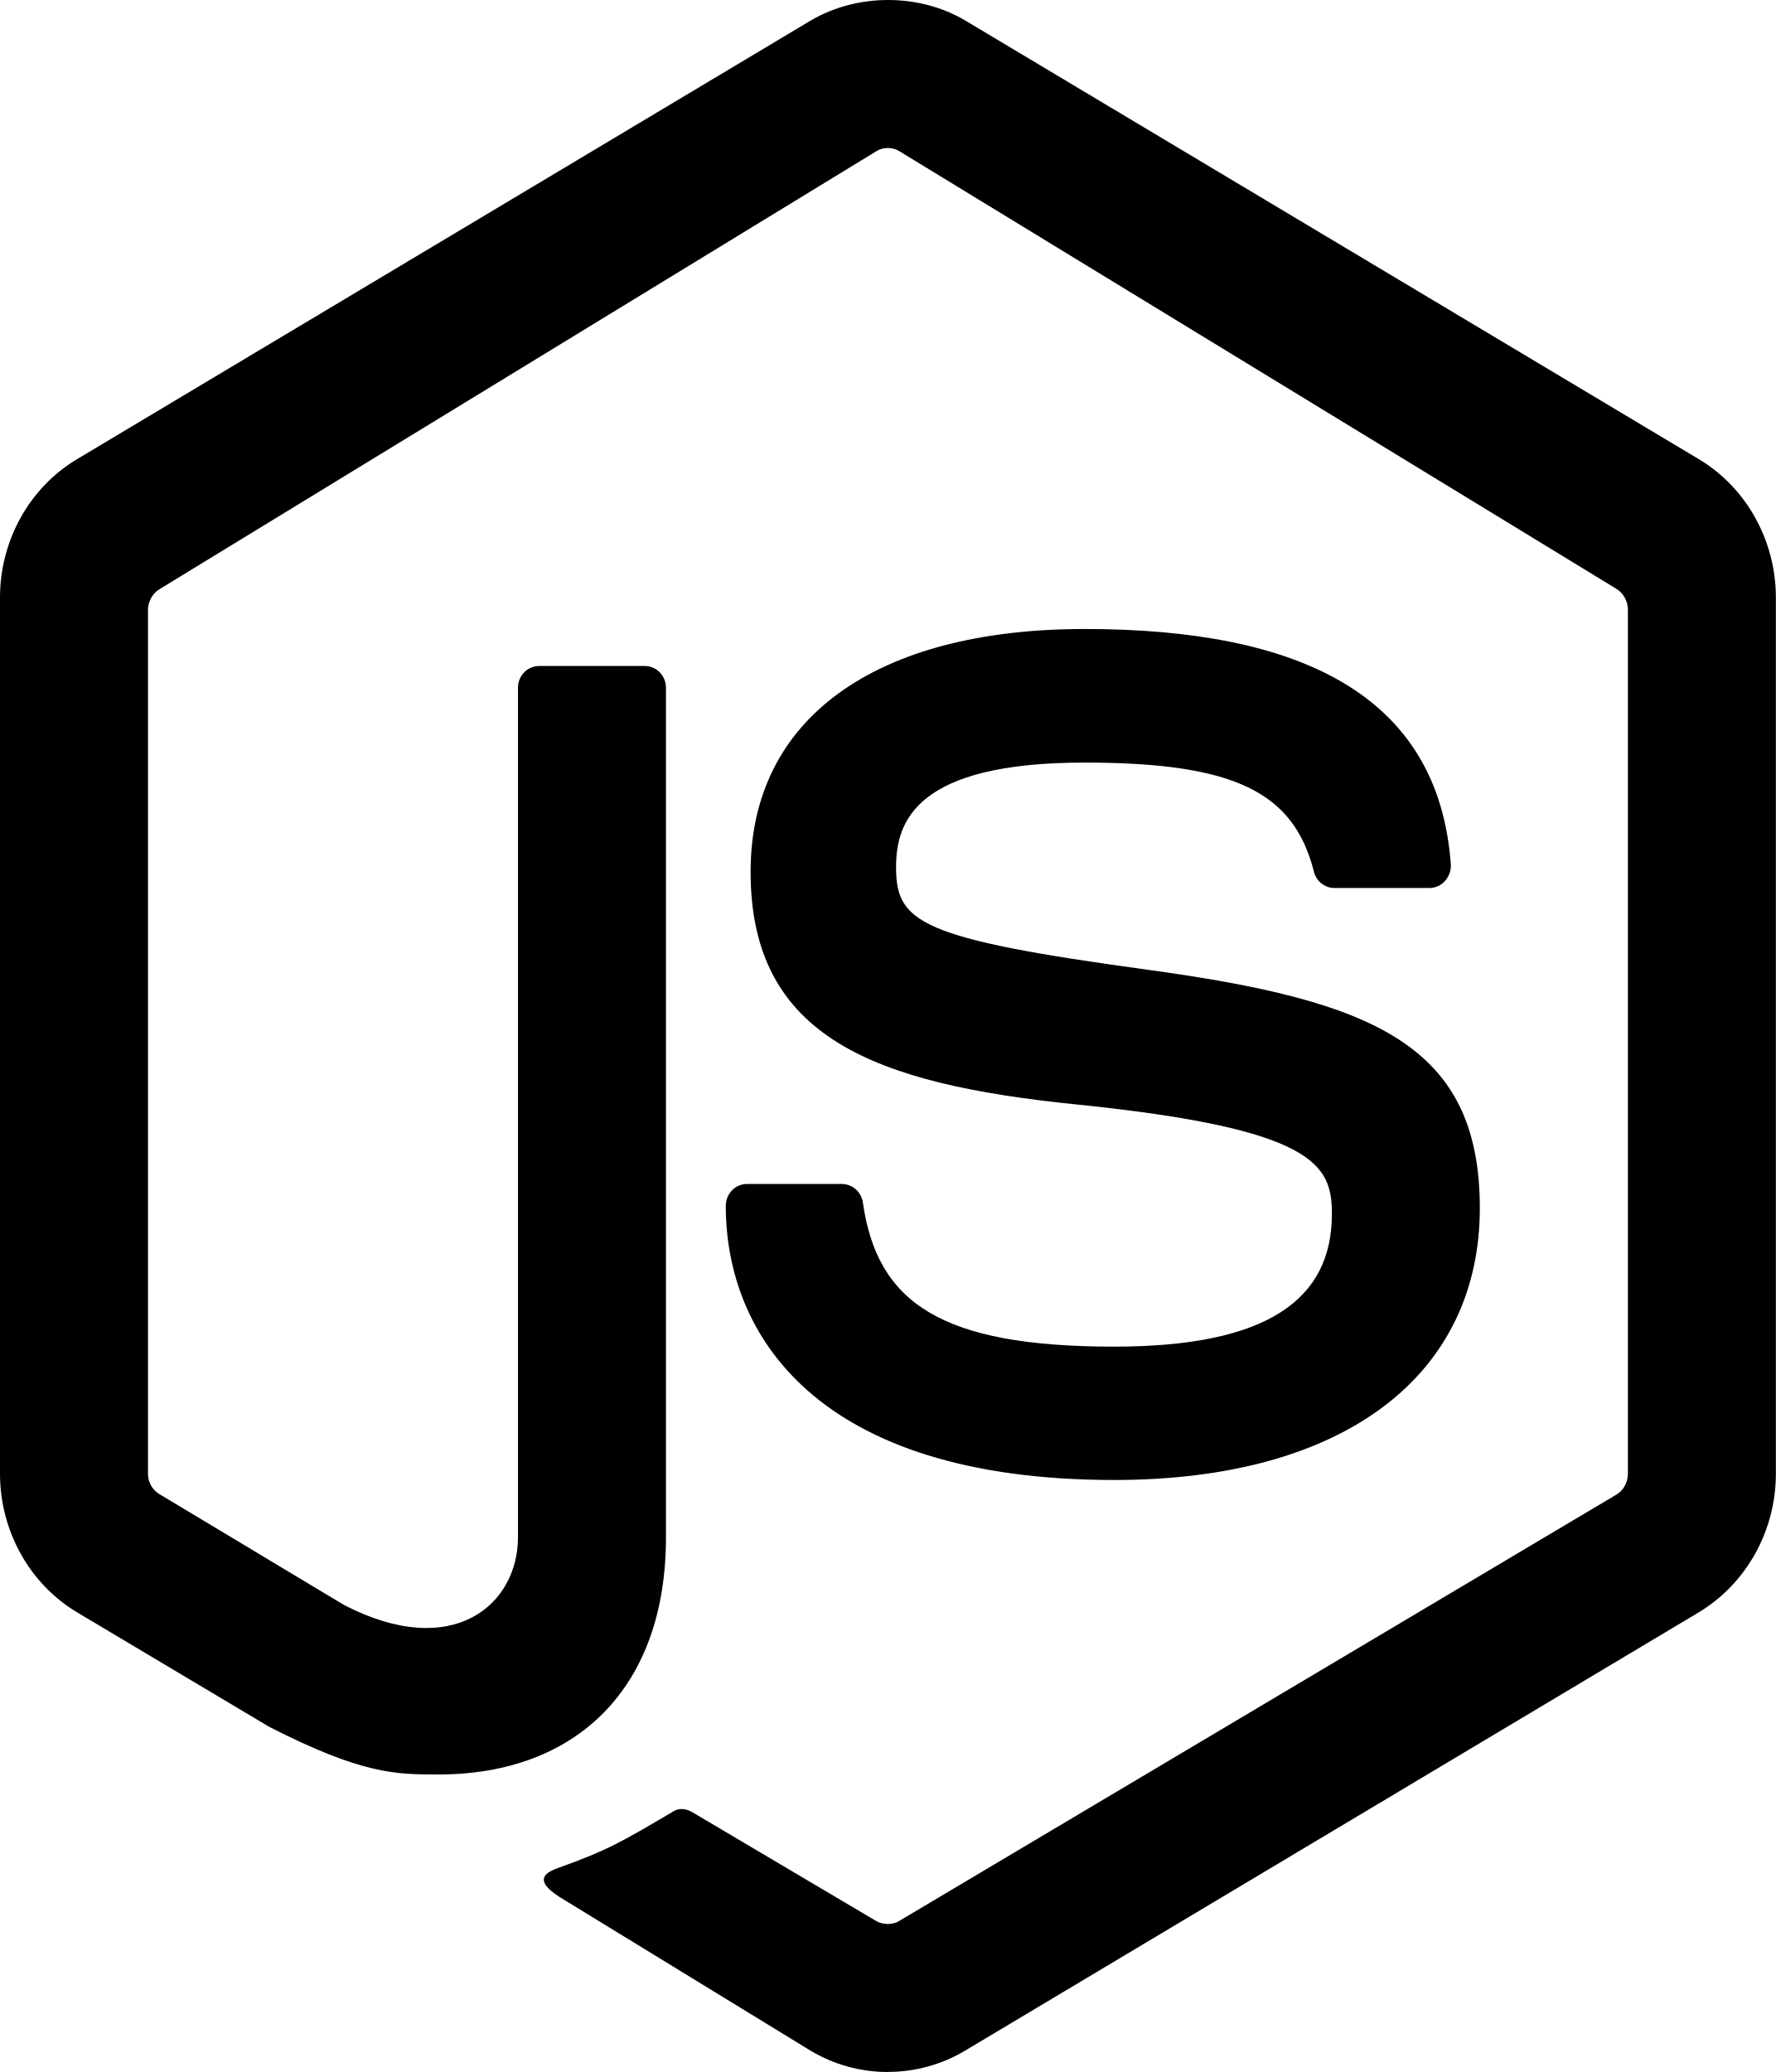
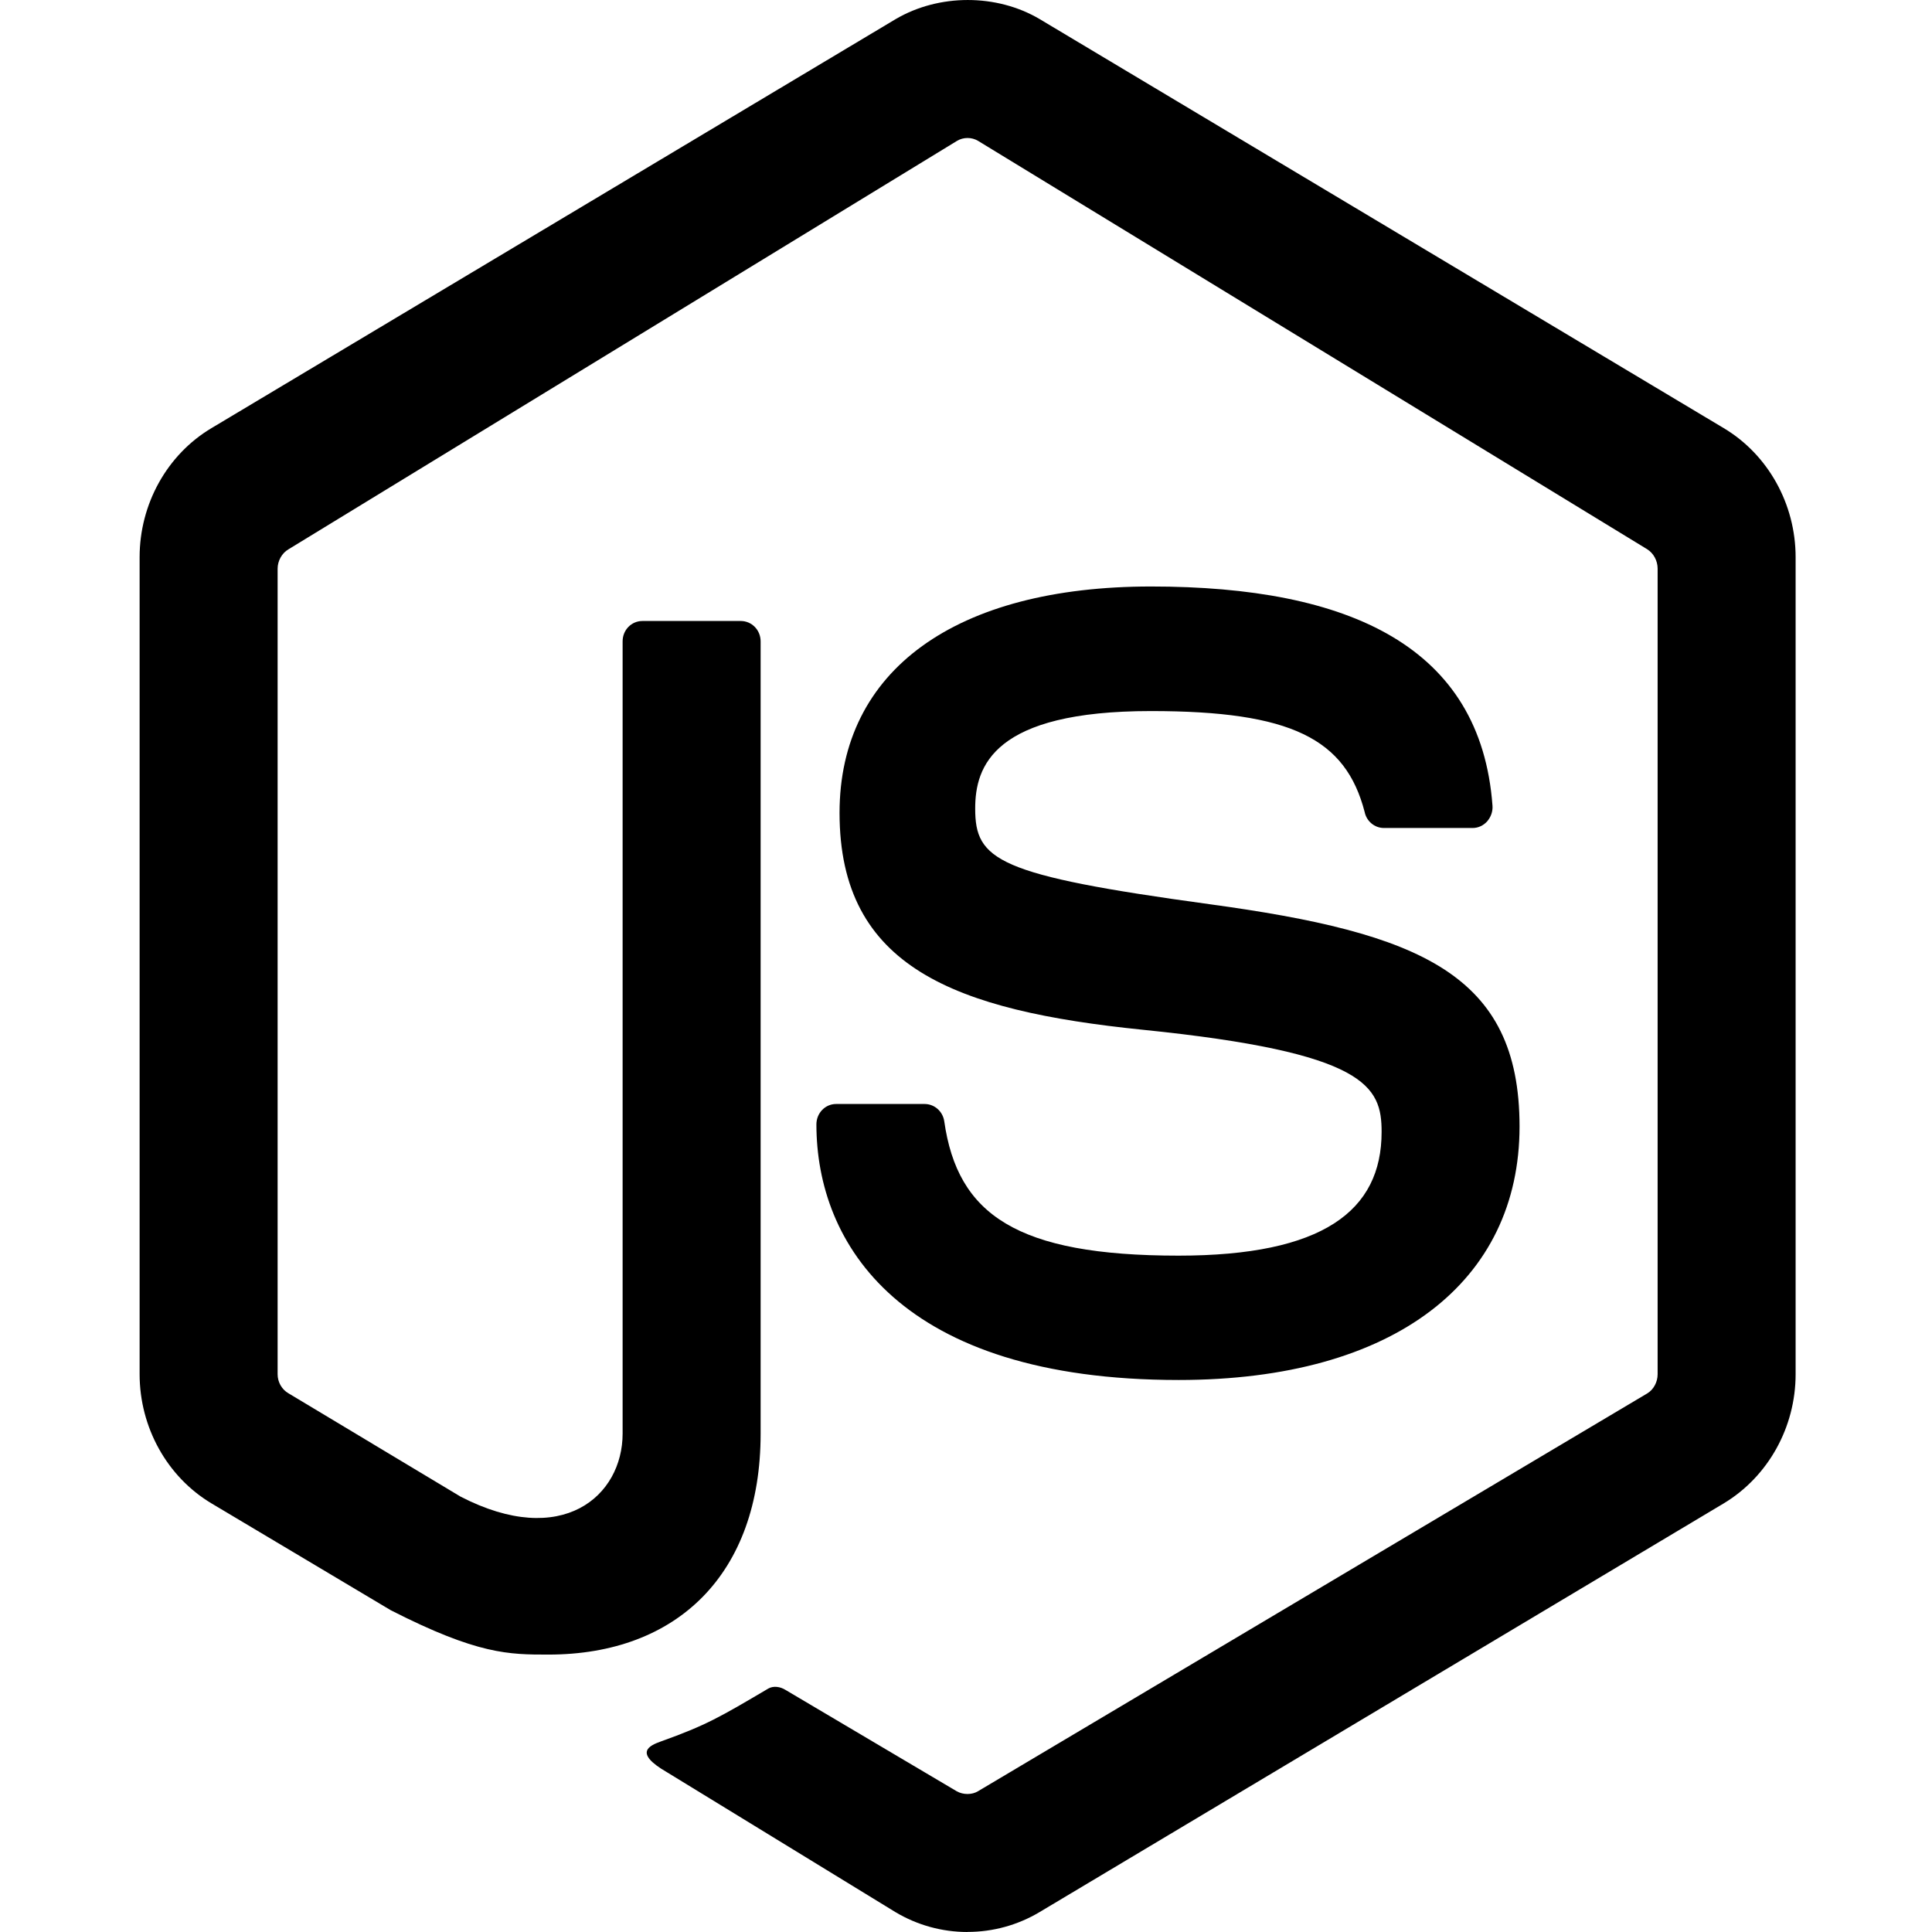
- <svg xmlns="http://www.w3.org/2000/svg" height="448" viewBox="0 0 384 448" width="384">
-   <g>
-     <path d="m191.917 448c-5.857-.008-11.604-1.597-16.633-4.599l-52.985-32.44c-7.914-4.562-4.023-6.203-1.443-7.141 10.565-3.781 13.713-5.657 24.947-12.285 1.206-.667 2.747-.424 3.955.322l39.71 23.504c1.476.85 3.557.85 4.931 0l155.188-92.246c1.475-.877 2.415-2.646 2.415-4.441v-186.805c0-1.85-.94-3.592-2.449-4.528l-155.12-94.672c-1.478-.894-3.421-.894-4.898 0l-155.019 94.705c-1.544.903-2.516 2.698-2.516 4.495v186.805c0 1.813.972 3.513 2.481 4.389l39.929 23.972c23.61 12.204 37.59-.17 37.59-14.611v-183.699c0-2.652 2.047-4.727 4.596-4.727h22.809c2.515 0 4.597 2.072 4.597 4.727v183.698c0 32.563-19.353 51.248-49.199 51.248-9.156 0-16.397 0-36.552-10.279l-41.584-24.781c-10.296-6.152-16.667-17.646-16.667-29.955v-189.465c0-12.316 6.371-23.784 16.665-29.917l158.685-94.864c10.027-5.88 23.374-5.88 33.332 0l158.65 94.864c10.298 6.149 16.668 17.625 16.668 29.917v189.465c0 12.309-6.37 23.75-16.668 29.953l-158.65 94.774c-5.048 3.014-10.819 4.604-16.698 4.599z" />
-     <path d="m240.943 319.998c-64.61 0-84.006-31.61-84.006-59.271 0-2.629 2.048-4.729 4.562-4.729h20.521c2.282 0 4.227 1.7 4.562 4.016 3.084 21.602 16.748 31.15 54.324 31.15 33.399 0 47.091-10.346 47.091-28.684 0-10.592-3.463-18.424-55.407-23.697-43.427-4.441-70.288-14.373-70.288-50.295 0-33.135 26.996-52.49 72.234-52.49 46.128 0 76.462 14 79.173 50.829.102 1.337-.368 2.629-1.241 3.644-.871.965-2.078 1.527-3.353 1.527h-20.591c-2.146 0-4.024-1.562-4.459-3.713-4.401-16.953-16.97-23.402-49.563-23.402-36.486 0-40.746 12.753-40.746 22.607 0 11.963 5.031 15.441 54.294 22.172 48.761 6.663 71.933 16.117 71.933 51.552 0 35.781-28.808 58.784-79.075 58.784z" />
+ <svg xmlns="http://www.w3.org/2000/svg" height="512" viewBox="0 0 512 512" width="512">
+   <g transform="translate(37)">
+     <path d="m219.334 512c-6.694-.009-13.261-1.825-19.009-5.256l-60.554-37.074c-9.045-5.214-4.598-7.089-1.649-8.161 12.074-4.321 15.672-6.465 28.511-14.04 1.378-.762 3.139-.485 4.52.368l45.383 26.862c1.687.971 4.065.971 5.635 0l177.358-105.424c1.686-1.002 2.76-3.024 2.76-5.075v-213.491c0-2.114-1.074-4.105-2.799-5.175l-177.28-108.197c-1.689-1.022-3.91-1.022-5.598 0l-177.165 108.234c-1.765 1.032-2.875 3.083-2.875 5.137v213.491c0 2.072 1.111 4.015 2.835 5.016l45.633 27.397c26.983 13.947 42.96-.194 42.96-16.698v-209.942c0-3.031 2.339-5.402 5.253-5.402h26.067c2.874 0 5.254 2.368 5.254 5.402v209.941c0 37.215-22.118 58.569-56.227 58.569-10.464 0-18.739 0-41.774-11.747l-47.525-28.321c-11.767-7.031-19.048-20.167-19.048-34.234v-216.531c0-14.075 7.281-27.182 19.046-34.191l181.354-108.416c11.459-6.72 26.713-6.72 38.094 0l181.314 108.416c11.769 7.027 19.049 20.143 19.049 34.191v216.531c0 14.067-7.28 27.143-19.049 34.232l-181.314 108.313c-5.769 3.445-12.364 5.261-19.083 5.256z" />
+     <path d="m275.363 365.712c-73.84 0-96.007-36.126-96.007-67.738 0-3.005 2.341-5.405 5.214-5.405h23.453c2.608 0 4.831 1.943 5.214 4.59 3.525 24.688 19.141 35.6 62.085 35.6 38.17 0 53.818-11.824 53.818-32.782 0-12.105-3.958-21.056-63.322-27.082-49.631-5.075-80.329-16.426-80.329-57.48 0-37.869 30.853-59.989 82.553-59.989 52.718 0 87.385 16 90.483 58.09.117 1.528-.421 3.005-1.418 4.165-.995 1.103-2.375 1.745-3.832 1.745h-23.533c-2.453 0-4.599-1.785-5.096-4.243-5.03-19.375-19.394-26.745-56.643-26.745-41.698 0-46.567 14.575-46.567 25.837 0 13.672 5.75 17.647 62.05 25.339 55.727 7.615 82.209 18.419 82.209 58.917 0 40.893-32.923 67.182-90.371 67.182z" />
  </g>
</svg>
